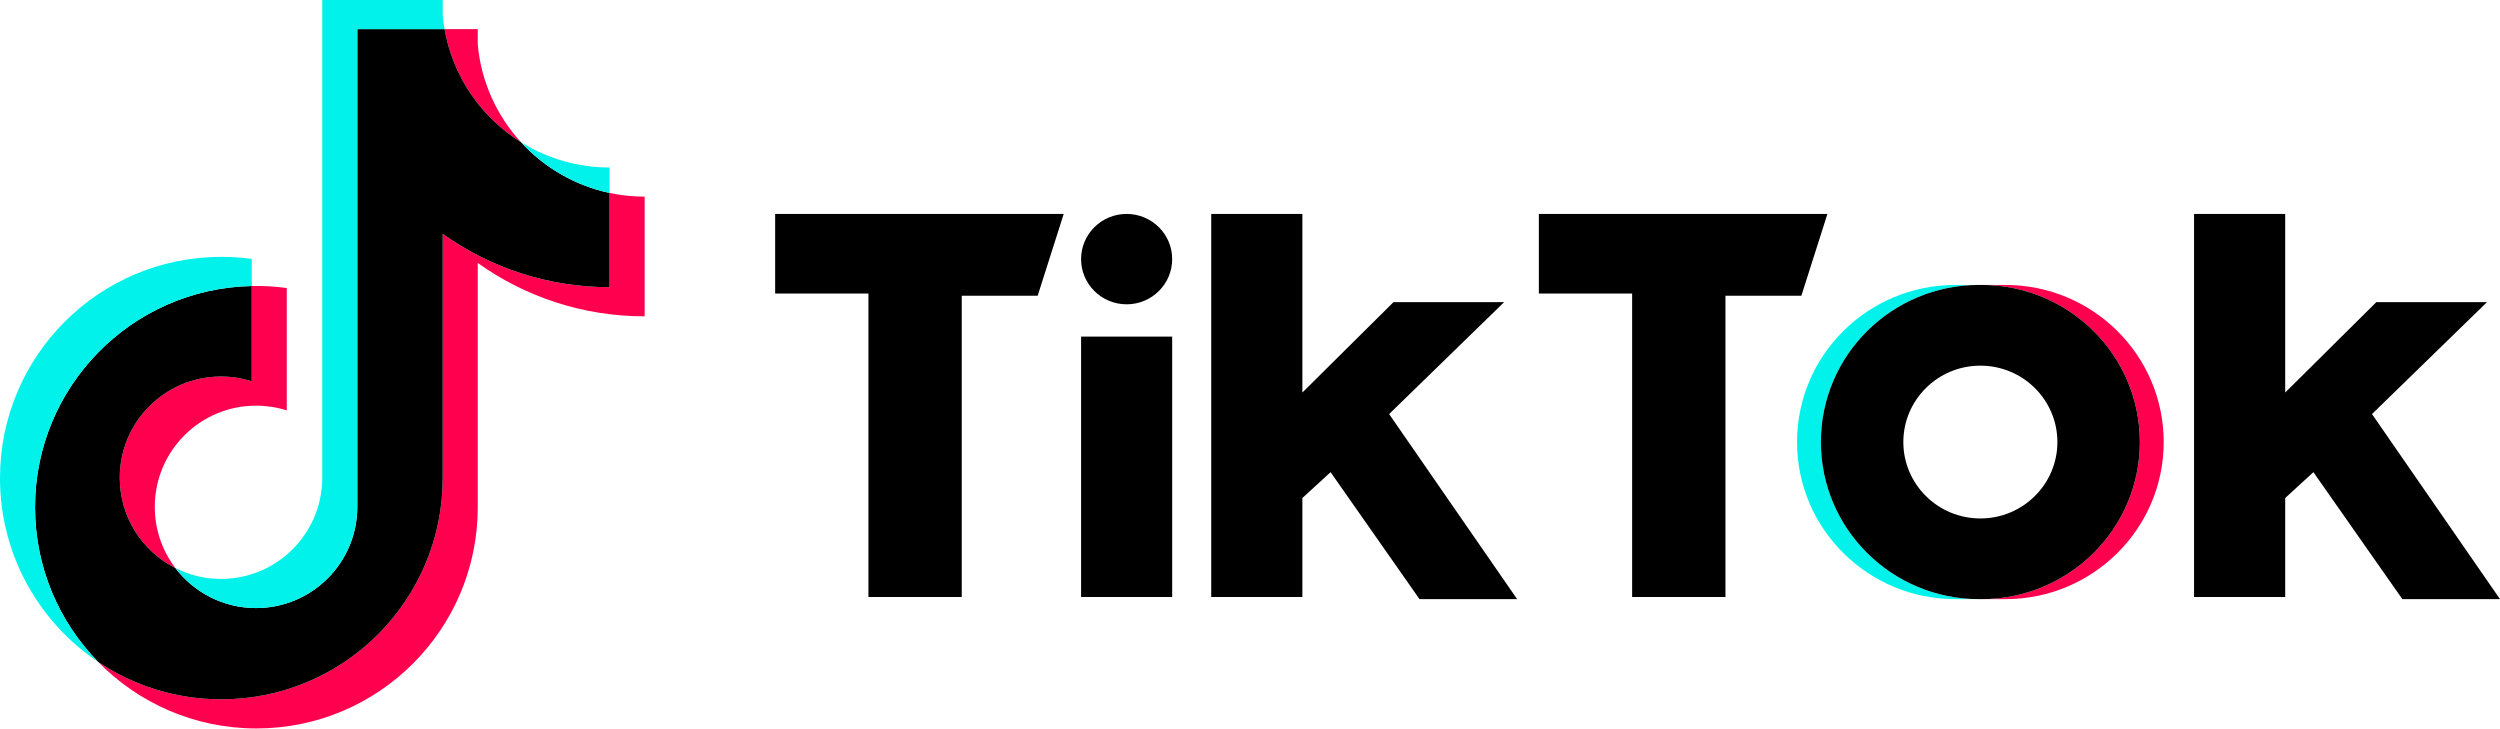
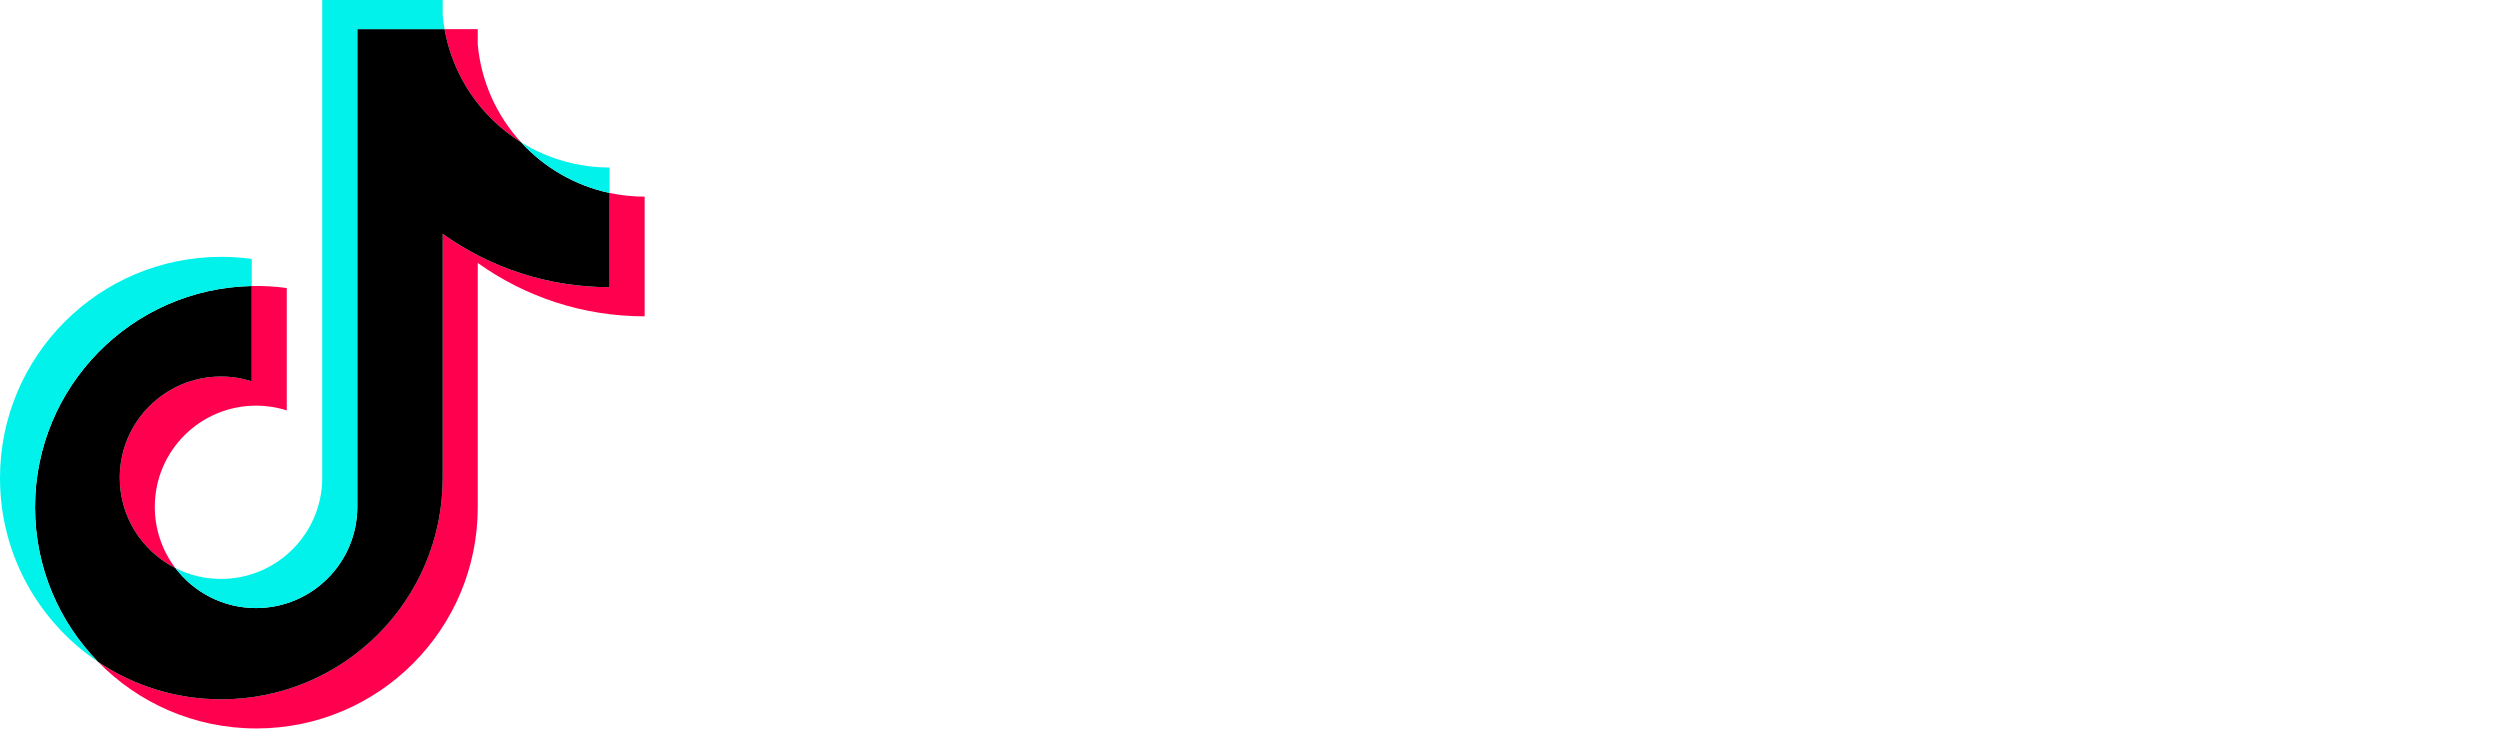
<svg xmlns="http://www.w3.org/2000/svg" version="1.1" id="Layer_1" x="0px" y="0px" width="500px" height="145.69px" viewBox="0 0 1000 291.379" enable-background="new 0 0 1000 291.379" xml:space="preserve">
  <g>
    <path fill="#FF004F" d="M191.102,105.182c18.814,13.442,41.862,21.351,66.755,21.351V78.656c-4.711,0.001-9.41-0.49-14.019-1.466   v37.686c-24.891,0-47.936-7.909-66.755-21.35v97.703c0,48.876-39.642,88.495-88.54,88.495c-18.245,0-35.203-5.513-49.29-14.968   c16.078,16.431,38.5,26.624,63.306,26.624c48.901,0,88.545-39.619,88.545-88.497v-97.701H191.102z M208.396,56.88   c-9.615-10.499-15.928-24.067-17.294-39.067v-6.158h-13.285C181.161,30.72,192.567,47.008,208.396,56.88L208.396,56.88z    M70.181,227.25c-5.372-7.04-8.275-15.652-8.262-24.507c0-22.354,18.132-40.479,40.502-40.479   c4.169-0.001,8.313,0.637,12.286,1.897v-48.947c-4.643-0.636-9.329-0.906-14.013-0.807v38.098c-3.976-1.26-8.122-1.9-12.292-1.896   c-22.37,0-40.501,18.123-40.501,40.48C47.901,206.897,56.964,220.583,70.181,227.25z" />
    <path d="M177.083,93.525c18.819,13.441,41.864,21.35,66.755,21.35V77.189c-13.894-2.958-26.194-10.215-35.442-20.309   c-15.83-9.873-27.235-26.161-30.579-45.225h-34.896v191.226c-0.079,22.293-18.18,40.344-40.502,40.344   c-13.154,0-24.84-6.267-32.241-15.975c-13.216-6.667-22.279-20.354-22.279-36.16c0-22.355,18.131-40.48,40.501-40.48   c4.286,0,8.417,0.667,12.292,1.896v-38.098c-48.039,0.992-86.674,40.224-86.674,88.474c0,24.086,9.621,45.921,25.236,61.875   c14.087,9.454,31.045,14.968,49.29,14.968c48.899,0,88.54-39.621,88.54-88.496V93.525L177.083,93.525z" />
    <path fill="#00F2EA" d="M243.838,77.189V66.999c-12.529,0.019-24.812-3.488-35.442-10.12   C217.806,67.176,230.197,74.276,243.838,77.189z M177.817,11.655c-0.319-1.822-0.564-3.656-0.734-5.497V0h-48.182v191.228   c-0.077,22.29-18.177,40.341-40.501,40.341c-6.554,0-12.742-1.555-18.222-4.318c7.401,9.707,19.087,15.973,32.241,15.973   c22.32,0,40.424-18.049,40.502-40.342V11.655H177.817z M100.694,114.408V103.56c-4.026-0.55-8.085-0.826-12.149-0.824   C39.642,102.735,0,142.356,0,191.228c0,30.64,15.58,57.643,39.255,73.527c-15.615-15.953-25.236-37.789-25.236-61.874   C14.019,154.632,52.653,115.4,100.694,114.408z" />
-     <path fill="#FF004F" d="M802.126,239.659c34.989,0,63.354-28.136,63.354-62.84c0-34.703-28.365-62.844-63.354-62.844h-9.545   c34.99,0,63.355,28.14,63.355,62.844s-28.365,62.84-63.355,62.84H802.126z" />
-     <path fill="#00F2EA" d="M791.716,113.975h-9.544c-34.988,0-63.358,28.14-63.358,62.844s28.37,62.84,63.358,62.84h9.544   c-34.993,0-63.358-28.136-63.358-62.84C728.357,142.116,756.723,113.975,791.716,113.975z" />
-     <path d="M310.062,85.572v31.853h37.311v121.374h37.326V118.285h30.372l10.414-32.712H310.062z M615.544,85.572v31.853h37.311   v121.374h37.326V118.285h30.371l10.413-32.712H615.544z M432.434,103.648c0-9.981,8.146-18.076,18.21-18.076   c10.073,0,18.228,8.095,18.228,18.076c0,9.982-8.15,18.077-18.228,18.077C440.58,121.72,432.434,113.63,432.434,103.648z    M432.434,134.641h36.438v104.158h-36.438V134.641z M484.496,85.572v153.226h36.452v-39.594l11.283-10.339l35.577,50.793h39.05   l-51.207-74.03l45.997-44.768h-44.258l-36.442,36.153V85.572H484.496z M877.623,85.572v153.226h36.457v-39.594l11.278-10.339   l35.587,50.793H1000l-51.207-74.03l45.995-44.768h-44.256l-36.452,36.153V85.572H877.623z" />
-     <path d="M792.578,239.659c34.988,0,63.358-28.136,63.358-62.84c0-34.703-28.37-62.844-63.358-62.844h-0.865   c-34.99,0-63.355,28.14-63.355,62.844s28.365,62.84,63.355,62.84H792.578z M761.336,176.819c0-16.881,13.8-30.555,30.817-30.555   c17.005,0,30.804,13.674,30.804,30.555s-13.799,30.563-30.804,30.563C775.136,207.379,761.336,193.7,761.336,176.819z" />
  </g>
</svg>
